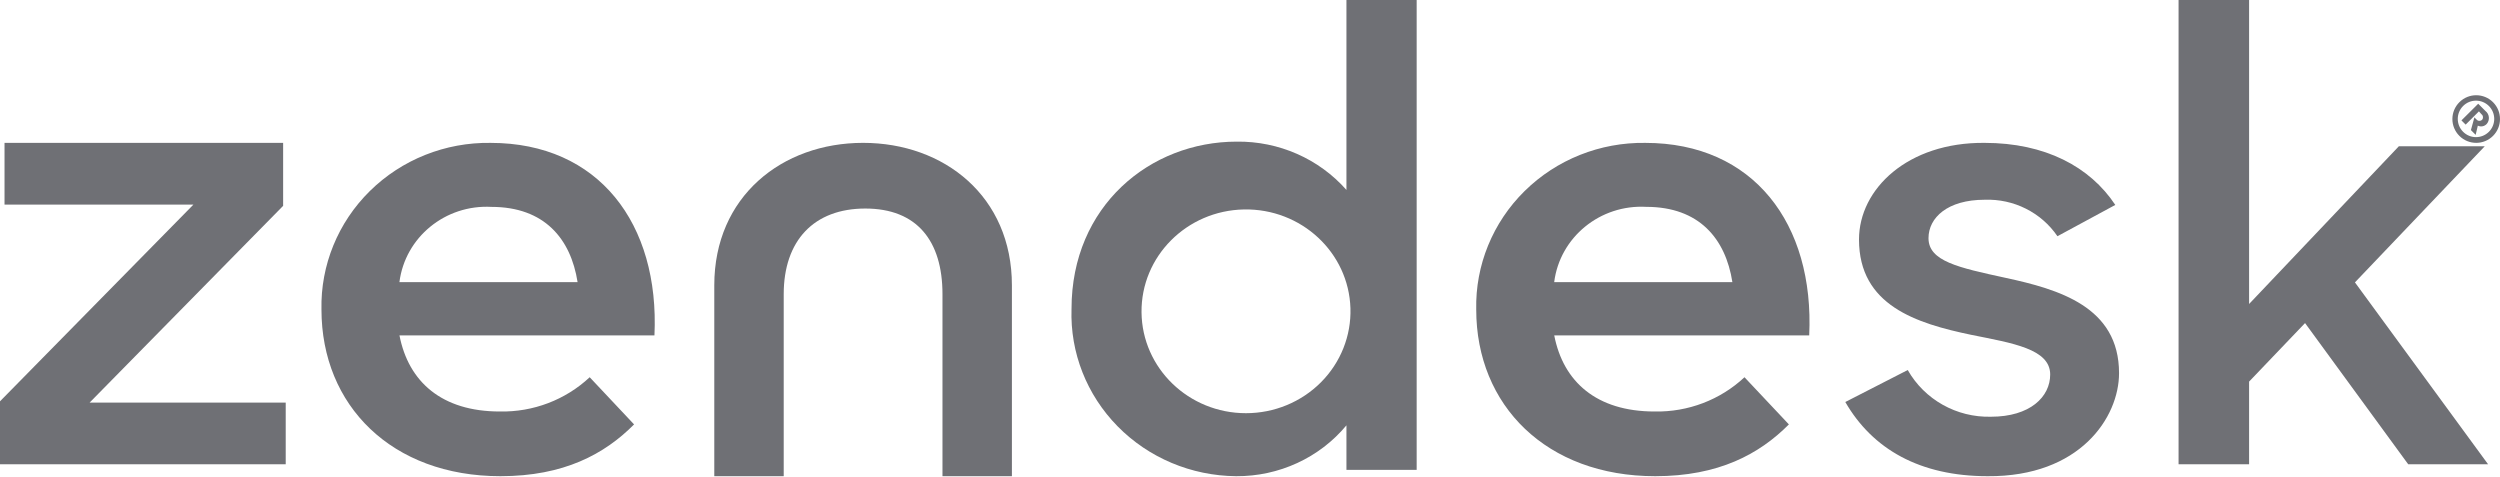
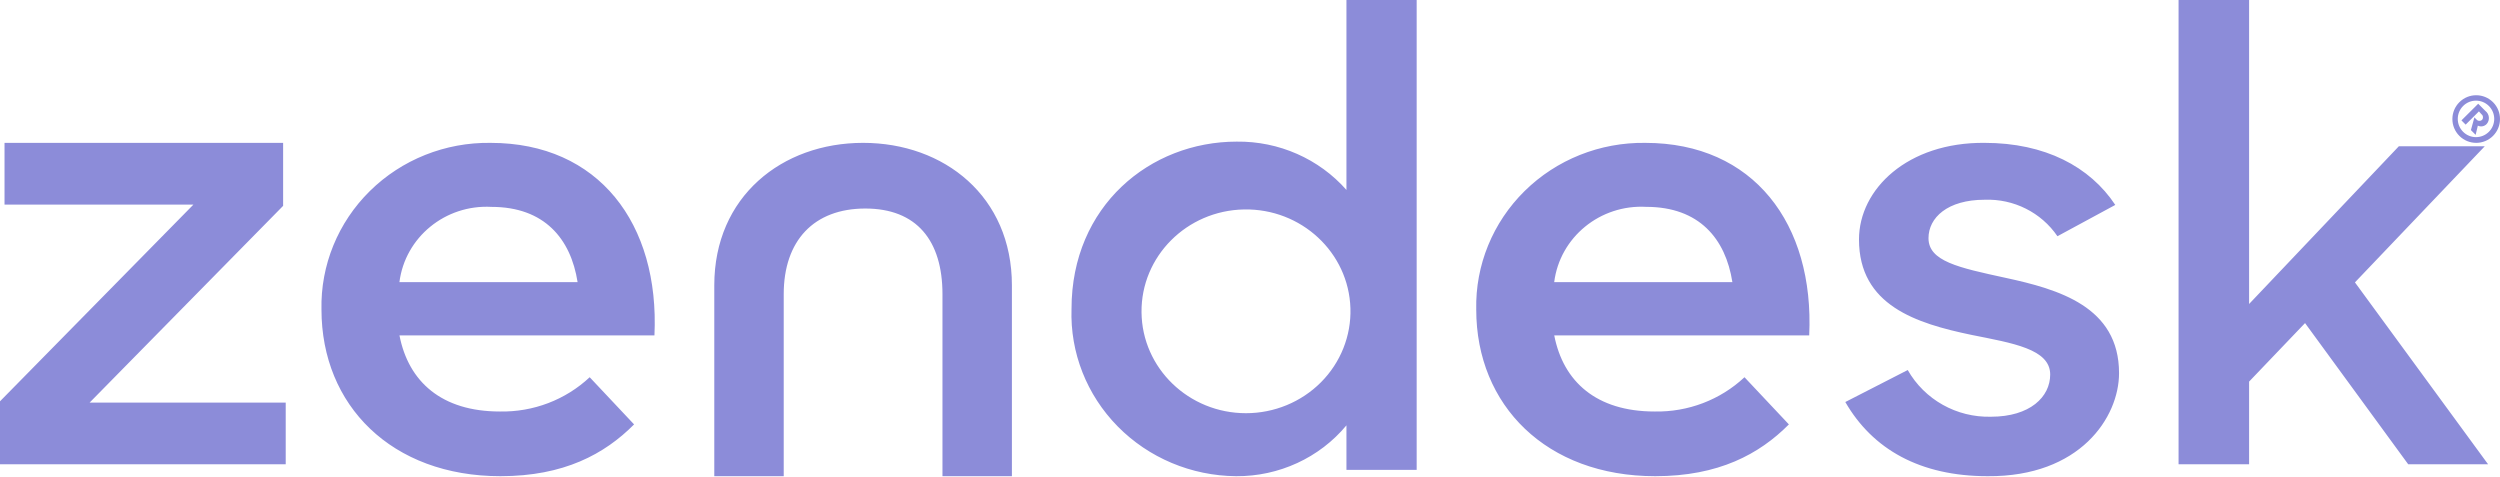
- <svg xmlns="http://www.w3.org/2000/svg" width="210px" height="40px" viewBox="0 0 210 40" version="1.1">
-   <g id="Site-Pages" stroke="none" stroke-width="1" fill="none" fill-rule="evenodd">
-     <g id="Landing-page-|-Leaf" transform="translate(-1020, -2119)" fill="#6F7075" fill-rule="nonzero">
-       <g id="Group" transform="translate(240, 2109)">
-         <g id="zendesk" transform="translate(780, 10)">
-           <path d="M138.989,34.566 C141.795,34.622 144.509,33.587 146.537,31.688 L150.266,35.65 C147.787,38.144 144.368,40 139.04,40 C129.905,40 124.003,34.057 124.003,26.001 C123.922,22.28 125.39,18.687 128.069,16.047 C130.748,13.407 134.408,11.946 138.208,12.002 C147.279,12.002 152.414,18.777 151.974,28.174 L130.556,28.174 C131.315,32.074 134.112,34.566 138.989,34.566 L138.989,34.566 Z M145.52,23.698 C144.951,20.054 142.731,17.376 138.291,17.376 C134.414,17.159 131.029,19.924 130.552,23.698 L145.52,23.698 Z" id="Shape" />
-           <polygon id="Path" points="0 33.71 16.25 17.184 0.38 17.184 0.38 12 23.783 12 23.783 17.291 7.529 33.817 24 33.817 24 39 0 39" />
-           <path d="M41.987,34.566 C44.792,34.622 47.506,33.587 49.534,31.688 L53.262,35.65 C50.788,38.144 47.365,40 42.037,40 C32.904,40 27.003,34.057 27.003,26.001 C26.922,22.28 28.39,18.686 31.07,16.045 C33.749,13.405 37.41,11.945 41.21,12.002 C50.28,12.002 55.414,18.777 54.974,28.174 L33.555,28.174 C34.314,32.074 37.111,34.566 41.987,34.566 L41.987,34.566 Z M48.517,23.701 C47.948,20.058 45.728,17.379 41.289,17.379 C37.412,17.163 34.029,19.928 33.551,23.701 L48.517,23.701 Z" id="Shape" />
-           <path d="M90.008,25.945 C90.008,17.296 96.614,11.897 103.884,11.897 C107.421,11.853 110.796,13.339 113.101,15.955 L113.101,0 L119,0 L119,39.467 L113.101,39.467 L113.101,35.728 C110.839,38.454 107.426,40.026 103.83,40 C100.071,39.968 96.485,38.46 93.883,35.815 C91.281,33.171 89.884,29.614 90.008,25.952 M113.437,25.898 C113.294,21.206 109.303,17.502 104.491,17.594 C99.679,17.687 95.841,21.542 95.888,26.235 C95.936,30.928 99.851,34.708 104.664,34.708 C107.037,34.708 109.308,33.772 110.961,32.112 C112.614,30.452 113.507,28.21 113.437,25.898" id="Shape" />
-           <path d="M155.007,33.768 L160.25,31.082 C161.661,33.569 164.354,35.079 167.243,35.005 C170.522,35.005 172.216,33.341 172.216,31.458 C172.216,29.309 169.047,28.823 165.607,28.131 C160.964,27.163 156.156,25.656 156.156,20.119 C156.156,15.87 160.253,11.944 166.701,12.001 C171.781,12.001 175.553,13.997 177.684,17.214 L172.825,19.842 C171.462,17.846 169.148,16.687 166.708,16.779 C163.592,16.779 161.994,18.286 161.994,20.006 C161.994,21.942 164.506,22.478 168.442,23.333 C172.92,24.301 178,25.752 178,31.345 C178,35.055 174.724,40.056 166.963,40 C161.283,40 157.293,37.74 155,33.76" id="Path" />
-           <polygon id="Path" points="193.624 27.138 188.924 32.055 188.924 39 183 39 183 0 188.924 0 188.924 25.535 201.505 12.285 208.721 12.285 197.815 23.72 209 39 202.29 39" />
-           <path d="M72.5,12 C65.695,12 60,16.501 60,23.967 L60,40 L65.832,40 L65.832,24.711 C65.832,20.211 68.367,17.517 72.686,17.517 C77.005,17.517 79.168,20.211 79.168,24.711 L79.168,40 L85,40 L85,23.967 C85,16.494 79.305,12 72.5,12" id="Path" />
-           <path d="M206.592,8.582 C207.373,7.804 208.637,7.806 209.416,8.587 C210.195,9.368 210.195,10.632 209.416,11.413 C208.637,12.194 207.373,12.196 206.592,11.418 C206.213,11.043 206,10.533 206,10 C206,9.467 206.213,8.957 206.592,8.582 L206.592,8.582 Z M209.07,11.068 C209.666,10.468 209.664,9.499 209.065,8.902 C208.467,8.305 207.499,8.306 206.901,8.904 C206.304,9.501 206.303,10.471 206.9,11.069 C207.496,11.668 208.465,11.67 209.064,11.074 L209.07,11.068 Z M208.169,8.714 L208.773,9.319 C208.937,9.445 209.042,9.632 209.064,9.837 C209.086,10.042 209.024,10.247 208.891,10.405 C208.701,10.618 208.394,10.679 208.137,10.556 L207.956,11.328 L207.556,10.927 L207.85,9.86 L208.013,10.024 C208.063,10.092 208.138,10.138 208.222,10.151 C208.305,10.164 208.391,10.143 208.459,10.093 C208.473,10.082 208.486,10.071 208.498,10.058 C208.612,9.923 208.594,9.721 208.459,9.607 L208.438,9.591 L208.23,9.354 L207.115,10.468 L206.761,10.113 L208.169,8.714 Z" id="Shape" />
-         </g>
-       </g>
+ <svg xmlns="http://www.w3.org/2000/svg" width="168px" height="32px" viewBox="0 0 168 32" version="1.1">
+   <g id="Symbols" stroke="none" stroke-width="1" fill="none" fill-rule="evenodd">
+     <g id="Brands-/-Logos-/-Zendesk" fill="#8C8CD9" fill-rule="nonzero">
+       <path d="M95.2,7.10542736e-14 L95.2,31.574 L90.481,31.574 L90.481,28.583 C88.671,30.763 85.941,32.021 83.064,32 C80.057,31.975 77.188,30.768 75.106,28.652 C73.025,26.537 71.907,23.691 72.006,20.761 L72.006,20.756 C72.006,13.837 77.291,9.517 83.107,9.517 C85.937,9.482 88.637,10.671 90.481,12.764 L90.481,7.10542736e-14 L95.2,7.10542736e-14 Z M110.567,9.601 C117.823,9.601 121.931,15.021 121.579,22.539 L104.445,22.539 C105.052,25.659 107.29,27.653 111.191,27.653 C113.436,27.698 115.607,26.87 117.23,25.35 L120.213,28.52 C118.23,30.515 115.495,32 111.232,32 C103.924,32 99.203,27.245 99.203,20.801 C99.138,17.824 100.312,14.95 102.455,12.837 C104.598,10.725 107.526,9.557 110.567,9.601 Z M32.968,9.601 C40.224,9.601 44.331,15.021 43.979,22.539 L26.844,22.539 C27.451,25.659 29.688,27.653 33.589,27.653 C35.834,27.698 38.005,26.87 39.627,25.35 L42.61,28.52 C40.63,30.515 37.892,32 33.63,32 C26.323,32 21.603,27.245 21.603,20.801 C21.538,17.824 22.712,14.949 24.856,12.836 C27,10.724 29.928,9.556 32.968,9.601 Z M133.361,9.6 C137.425,9.6 140.442,11.198 142.147,13.771 L138.26,15.874 C137.169,14.277 135.318,13.349 133.366,13.423 C130.874,13.423 129.595,14.628 129.595,16.004 C129.595,17.554 131.605,17.982 134.753,18.666 C138.336,19.441 142.4,20.602 142.4,25.076 C142.4,28.044 139.779,32.045 133.571,32 C129.027,32 125.834,30.192 124,27.008 L124.006,27.015 L128.2,24.866 C129.329,26.855 131.483,28.063 133.794,28.004 C136.417,28.004 137.773,26.673 137.773,25.167 C137.773,23.447 135.238,23.059 132.485,22.505 C128.772,21.73 124.924,20.525 124.924,16.095 C124.924,12.696 128.202,9.555 133.361,9.6 Z M58,9.6 C63.444,9.6 68,13.195 68,19.174 L68,19.174 L68,32 L63.334,32 L63.334,19.769 C63.334,16.169 61.604,14.013 58.149,14.013 C54.694,14.013 52.666,16.169 52.666,19.769 L52.666,19.769 L52.666,32 L48,32 L48,19.174 C48,13.201 52.556,9.6 58,9.6 L58,9.6 Z M19.026,9.6 L19.026,13.833 L6.023,27.054 L19.2,27.054 L19.2,31.2 L8.38440428e-13,31.2 L8.38440428e-13,26.968 L13,13.747 L0.304,13.747 L0.304,9.6 L19.026,9.6 Z M151.139,6.57252031e-14 L151.139,20.428 L161.204,9.828 L166.977,9.828 L158.252,18.976 L167.2,31.2 L161.832,31.2 L154.899,21.711 L151.139,25.644 L151.139,31.2 L146.4,31.2 L146.4,6.57252031e-14 L151.139,6.57252031e-14 Z M83.593,14.075 C79.743,14.15 76.672,17.233 76.71,20.988 C76.748,24.743 79.881,27.767 83.731,27.767 C85.629,27.767 87.447,27.017 88.769,25.689 C90.091,24.361 90.805,22.568 90.749,20.718 C90.635,16.965 87.443,14.001 83.593,14.075 Z M26.841,18.961 L38.814,18.961 C38.359,16.046 36.582,13.903 33.031,13.903 C29.93,13.73 27.223,15.942 26.841,18.961 Z M104.442,18.959 L116.416,18.959 C115.961,16.043 114.184,13.901 110.633,13.901 C107.531,13.728 104.824,15.939 104.442,18.959 Z M167.533,6.87 C168.156,7.494 168.156,8.506 167.533,9.13 C166.909,9.755 165.898,9.757 165.273,9.134 C164.97,8.835 164.8,8.426 164.8,8 C164.8,7.574 164.97,7.165 165.273,6.866 C165.898,6.243 166.909,6.245 167.533,6.87 Z M165.521,7.123 C165.043,7.601 165.042,8.377 165.52,8.856 C165.997,9.335 166.772,9.336 167.251,8.859 L167.256,8.854 C167.733,8.375 167.731,7.599 167.252,7.122 C166.774,6.644 165.999,6.644 165.521,7.123 Z M166.535,6.971 L167.018,7.455 C167.149,7.556 167.233,7.705 167.251,7.87 C167.269,8.034 167.219,8.198 167.113,8.324 C166.961,8.494 166.715,8.543 166.51,8.444 L166.364,9.062 L166.045,8.742 L166.28,7.888 L166.41,8.019 C166.45,8.074 166.51,8.11 166.577,8.121 C166.644,8.131 166.713,8.114 166.767,8.074 C166.778,8.066 166.789,8.057 166.799,8.047 C166.889,7.938 166.875,7.777 166.767,7.686 L166.75,7.673 L166.584,7.484 L165.692,8.375 L165.409,8.09 L166.535,6.971 Z" id="Zendesk" />
    </g>
  </g>
</svg>
